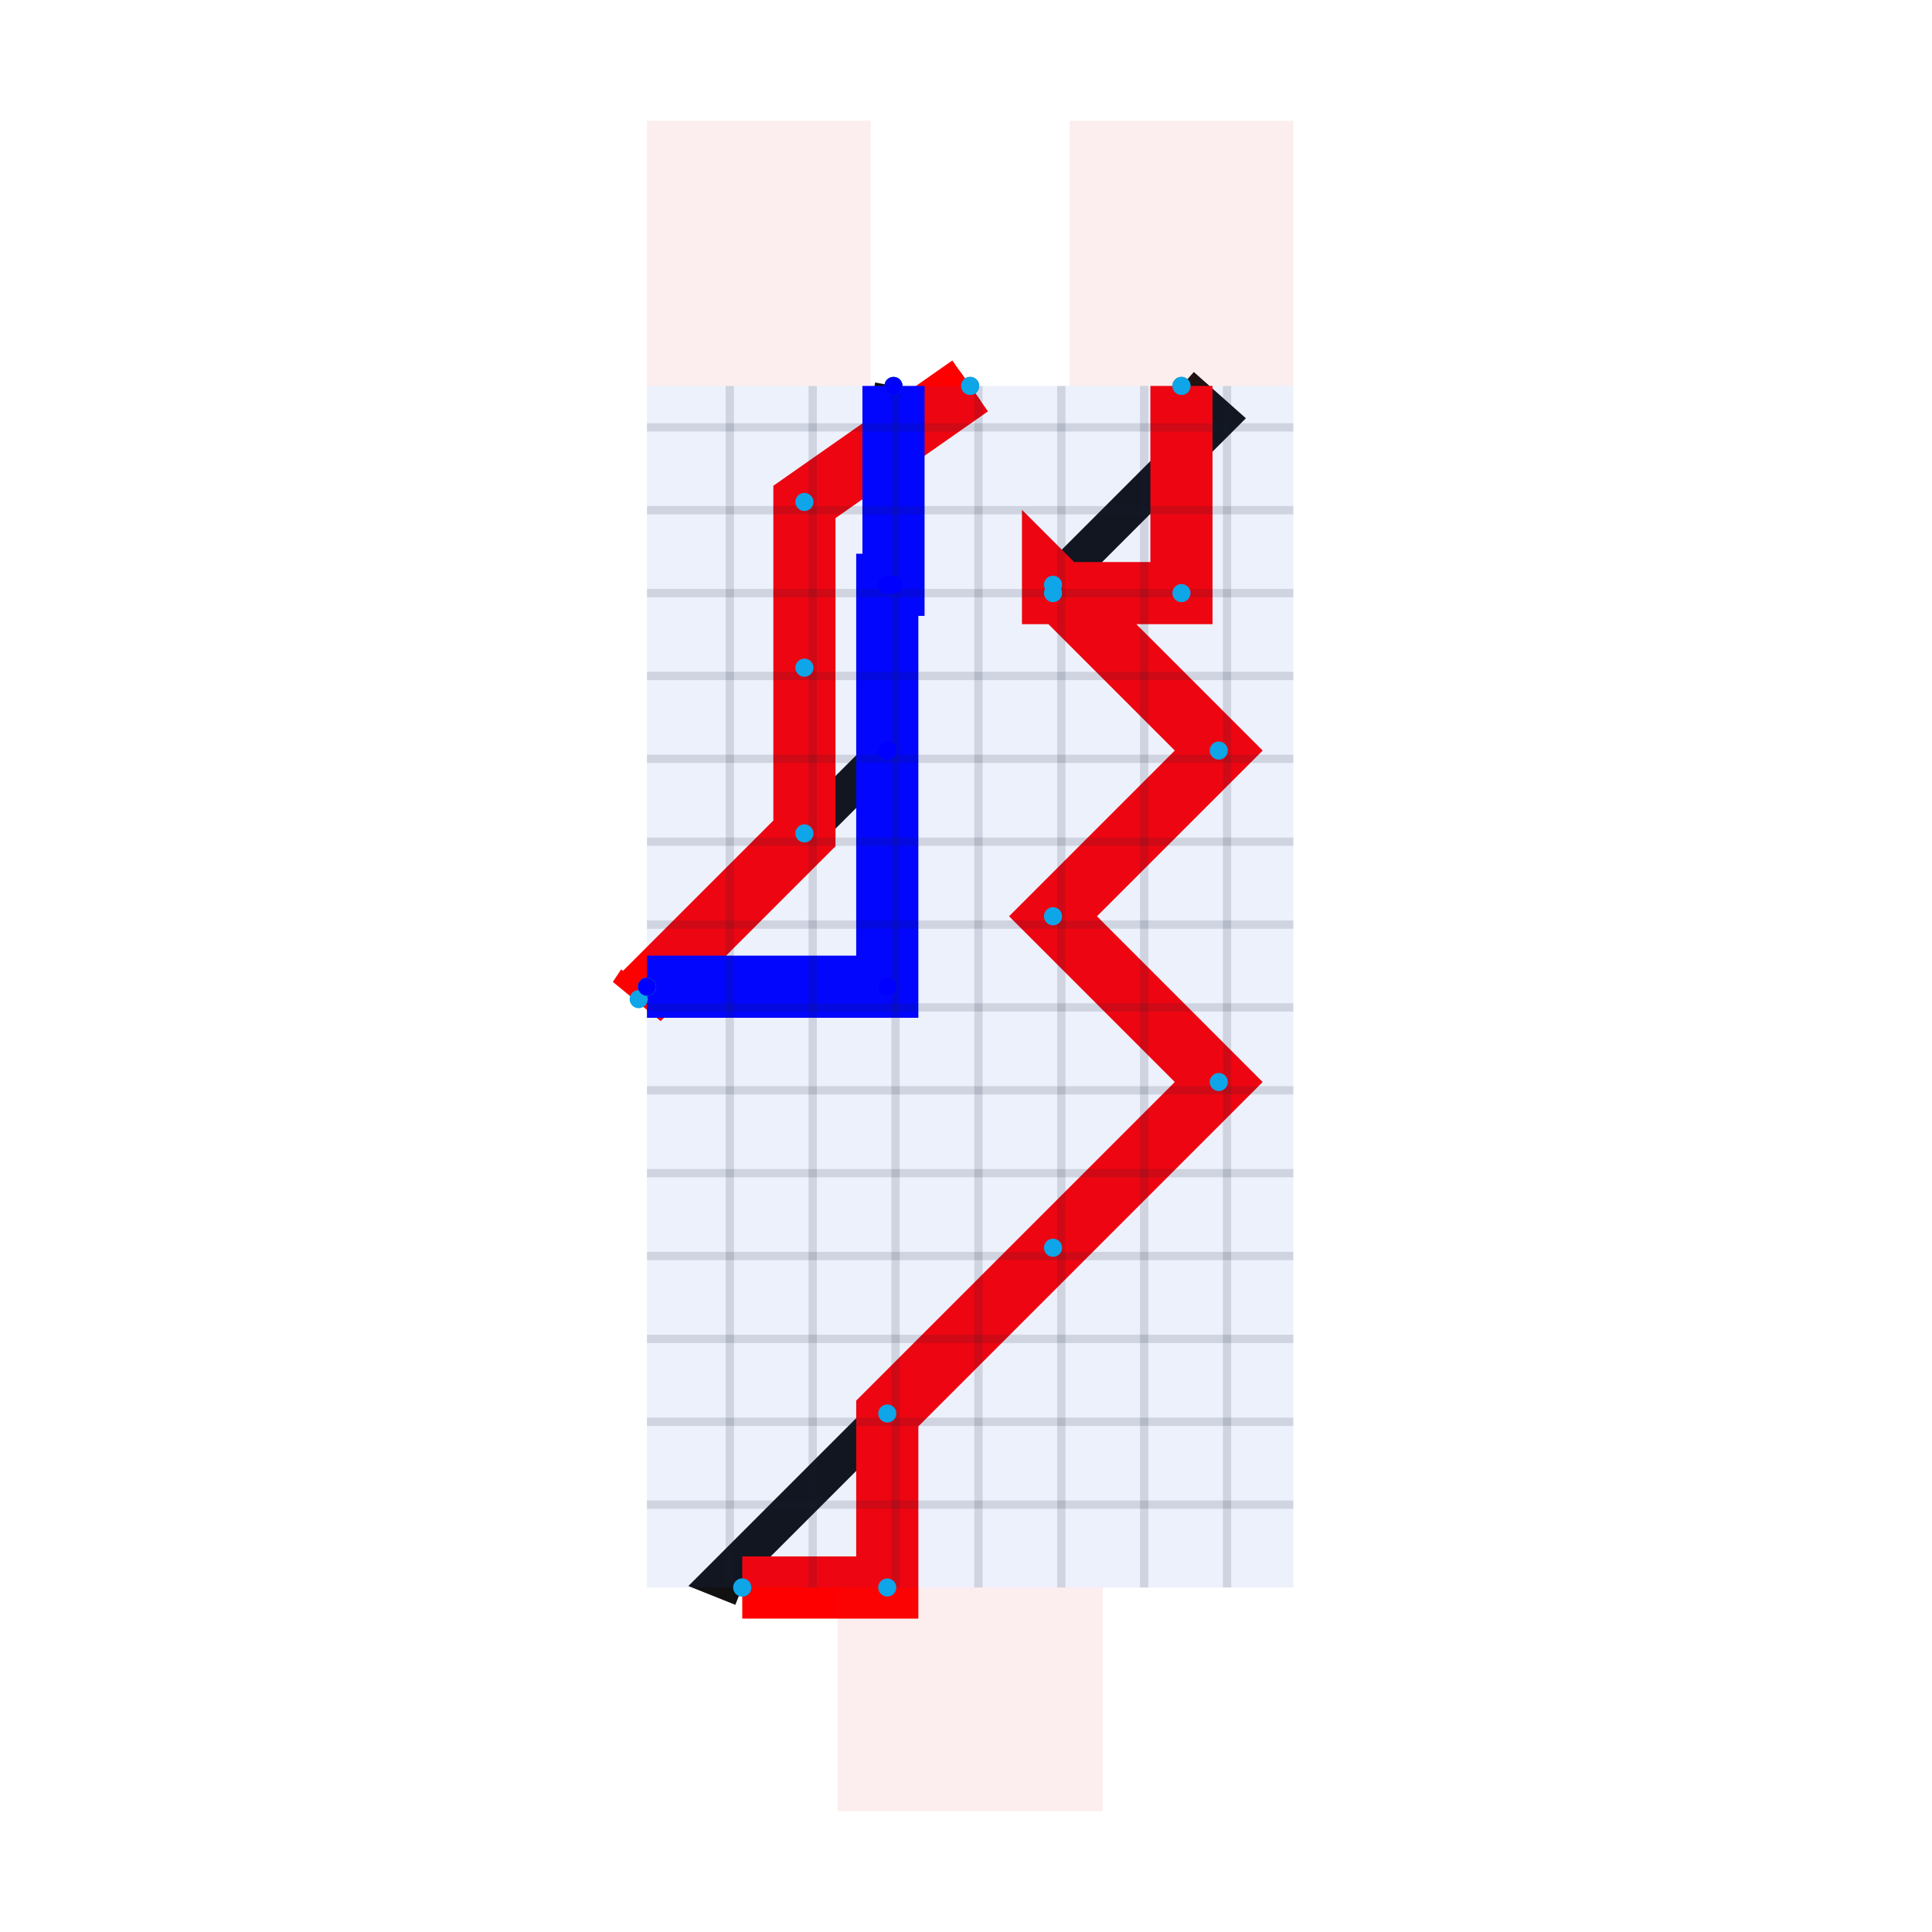
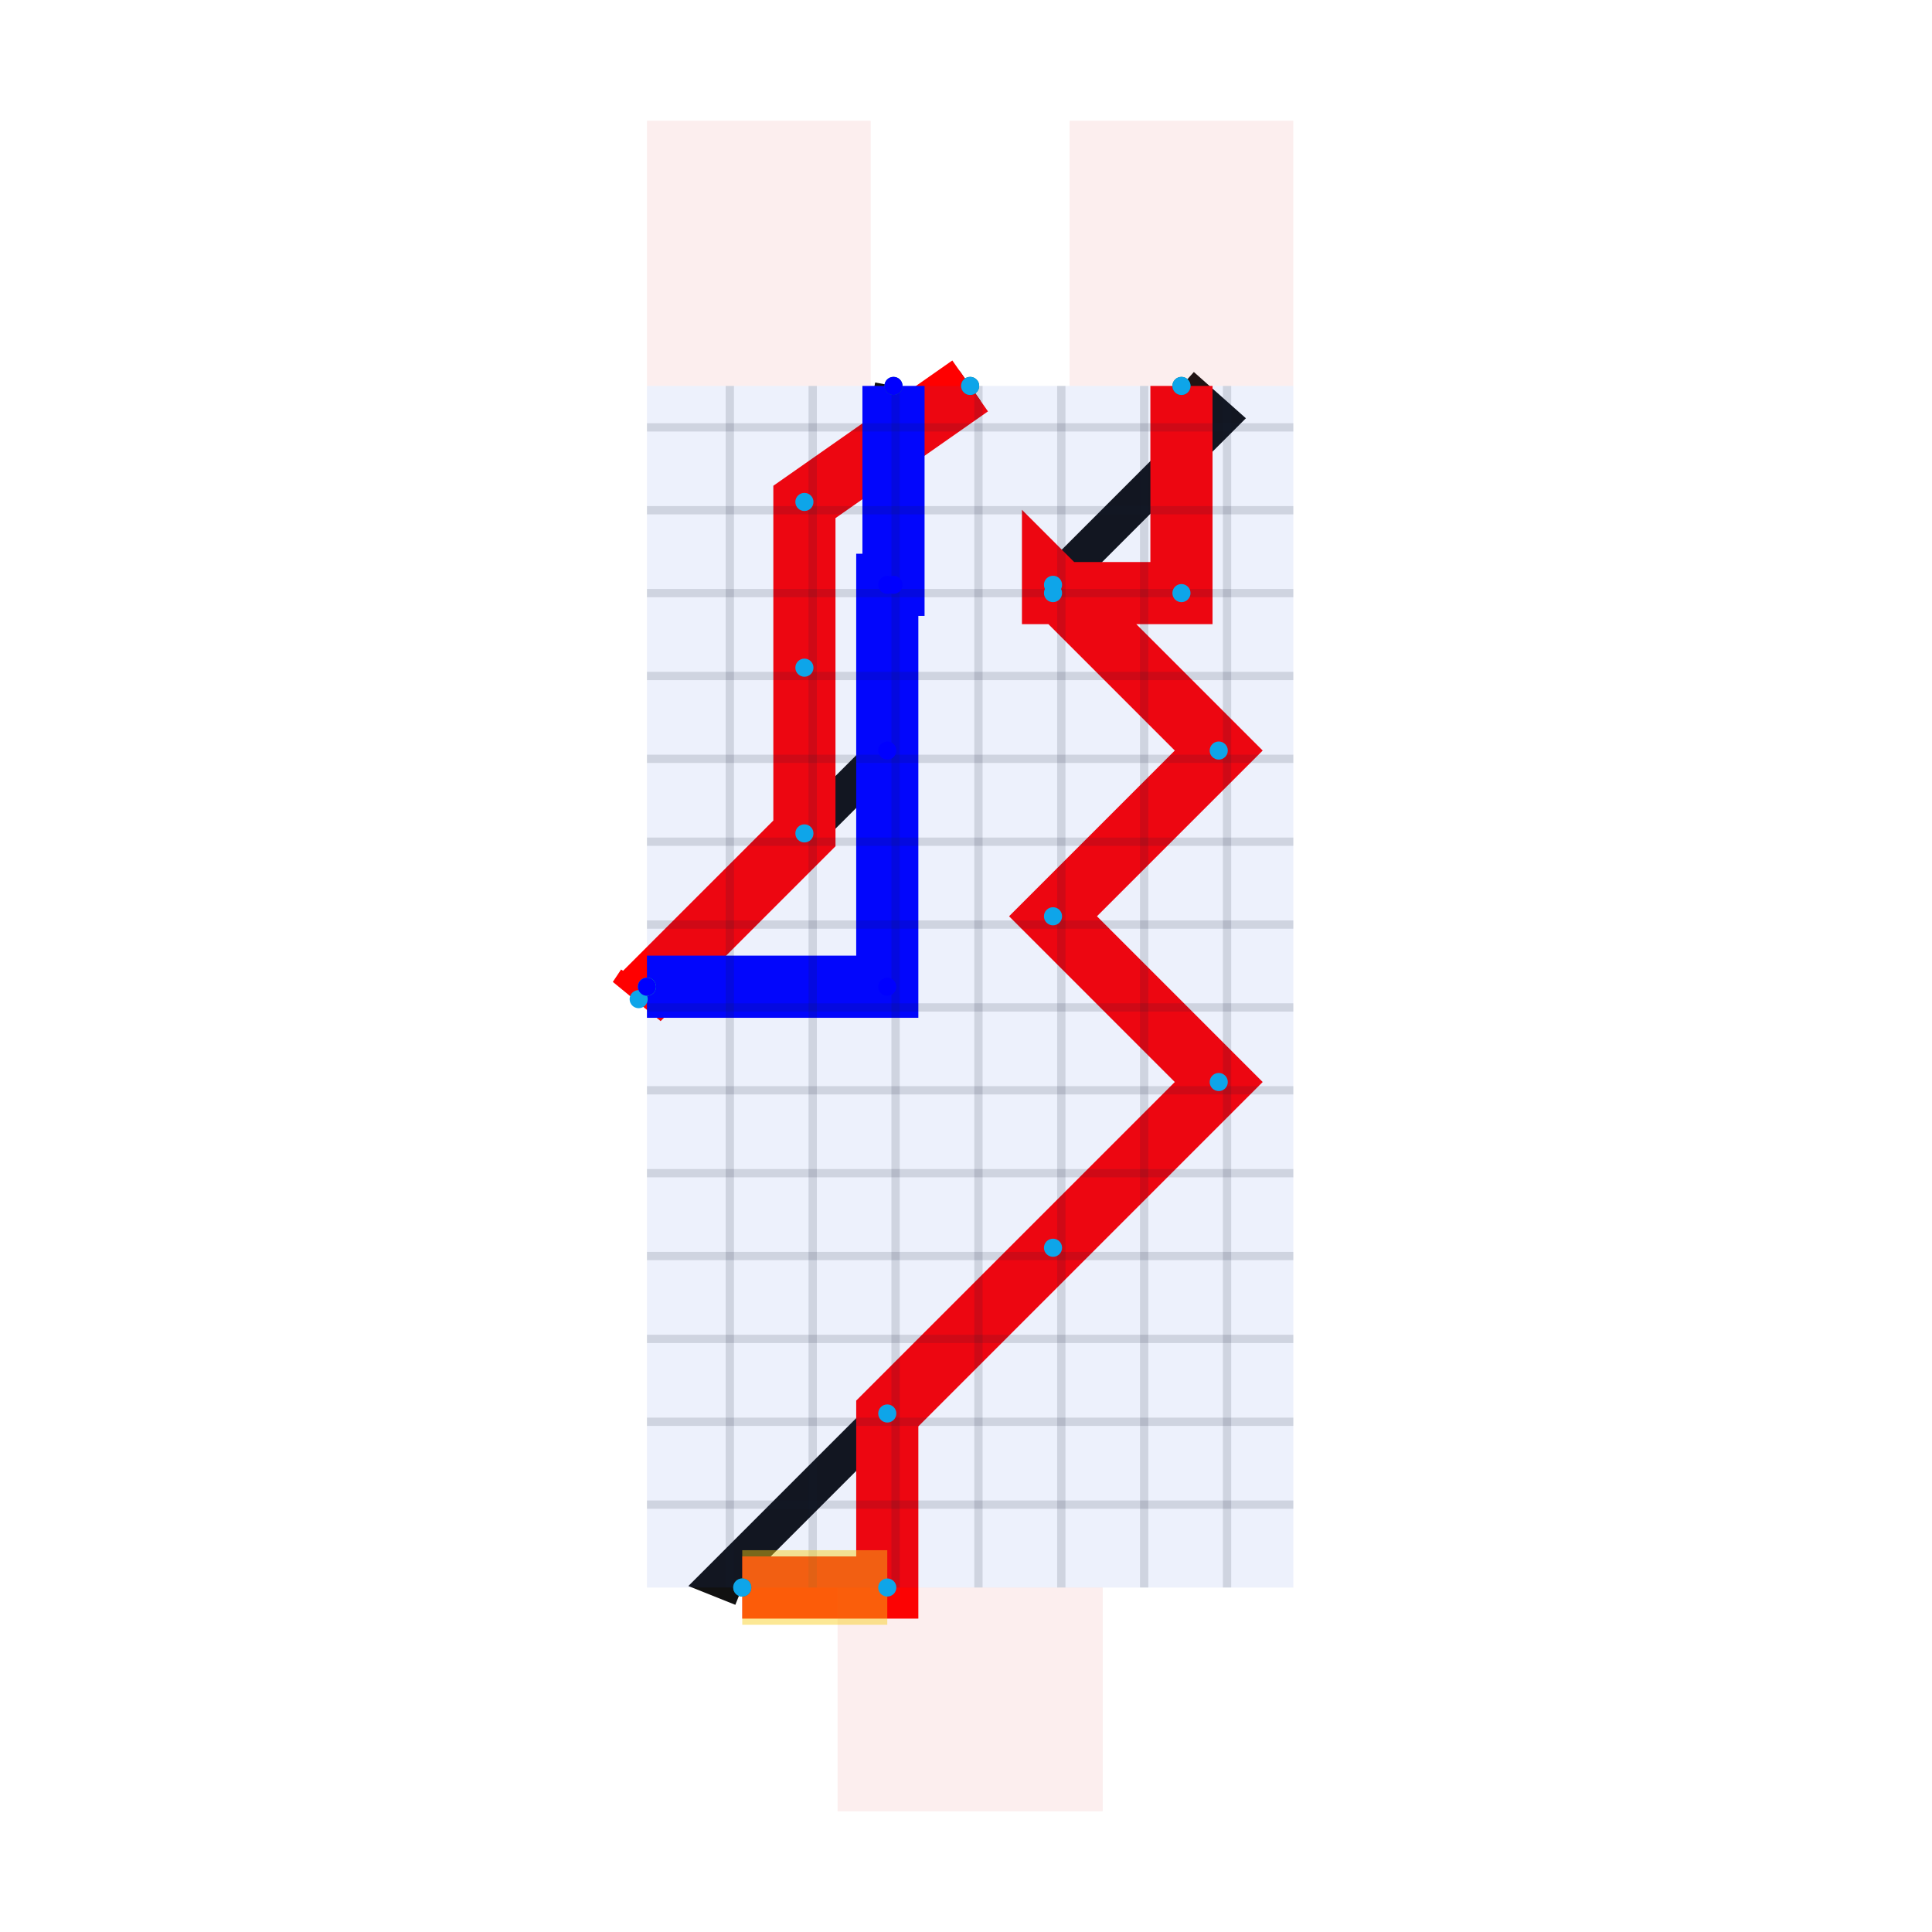
<svg xmlns="http://www.w3.org/2000/svg" width="640" height="640" viewBox="0 0 640 640">
  <rect width="100%" height="100%" fill="white" />
  <g>
    <polyline data-points="9.45,10.780000000000001 9.4,10.8 9.8,11.200000000000001 10.200000000000001,11.600000000000001 10.600000000000001,12.000000000000002 10.200000000000001,12.400000000000002 10.600000000000001,12.800000000000002 10.200000000000001,13.200000000000003 10.600000000000001,13.600000000000003 10.510000000000002,13.68" data-type="line" data-label="original:source_net_6_mst2" points="245.882,525.882 239.02,523.137 293.922,468.235 348.824,413.333 403.725,358.431 348.824,303.529 403.725,248.627 348.824,193.725 403.725,138.824 391.373,127.843" fill="none" stroke="#111111" stroke-width="12.353" />
  </g>
  <g>
    <polyline data-points="9.220000000000002,12.23 9.200000000000001,12.200000000000001 9.600000000000001,12.600000000000001 9.600000000000001,13.000000000000002 9.600000000000001,13.400000000000002 10,13.68" data-type="line" data-label="original:source_net_15_mst0" points="214.314,326.863 211.569,330.98 266.471,276.078 266.471,221.176 266.471,166.275 321.373,127.843" fill="none" stroke="#111111" stroke-width="12.353" />
  </g>
  <g>
    <polyline data-points="9.815,13.68 9.8,13.600000000000001 9.8,13.200000000000001 9.8,12.8 9.4,12.4 9.220000000000002,12.23" data-type="line" data-label="original:source_net_1" points="295.98,127.843 293.922,138.824 293.922,193.725 293.922,248.627 239.02,303.529 214.314,326.863" fill="none" stroke="#111111" stroke-width="12.353" />
  </g>
  <g>
    <polyline data-points="9.45,10.780000000000001 9.8,10.780000000000001 9.8,11.200000000000001 10.200000000000001,11.600000000000001 10.600000000000001,12.000000000000002 10.200000000000001,12.400000000000002 10.600000000000001,12.800000000000002 10.200000000000001,13.200000000000003 10.200000000000001,13.180000000000001 10.510000000000002,13.180000000000001 10.510000000000002,13.68" data-type="line" data-label="source_net_6_mst2" points="245.882,525.882 293.922,525.882 293.922,468.235 348.824,413.333 403.725,358.431 348.824,303.529 403.725,248.627 348.824,193.725 348.824,196.471 391.373,196.471 391.373,127.843" fill="none" stroke="#FF0000" stroke-width="20.588" />
  </g>
  <g>
    <polyline data-points="9.220000000000002,12.23 9.200000000000001,12.200000000000001 9.600000000000001,12.600000000000001 9.600000000000001,13.000000000000002 9.600000000000001,13.400000000000002 10,13.68" data-type="line" data-label="source_net_15_mst0" points="214.314,326.863 211.569,330.98 266.471,276.078 266.471,221.176 266.471,166.275 321.373,127.843" fill="none" stroke="#FF0000" stroke-width="20.588" />
  </g>
  <g>
    <polyline data-points="9.815,13.68 9.815,13.200000000000001 9.8,13.200000000000001 9.8,12.8 9.8,12.23 9.22,12.23" data-type="line" data-label="source_net_1" points="295.98,127.843 295.98,193.725 293.922,193.725 293.922,248.627 293.922,326.863 214.314,326.863" fill="none" stroke="#0000FF" stroke-width="20.588" />
  </g>
  <g>
    <polyline data-points="9.419999999999998,10.780000000000001 9.419999999999998,13.68" data-type="line" data-label="grid:v" points="241.765,525.882 241.765,127.843" fill="none" stroke="rgba(15, 23, 42, 0.14)" stroke-width="2.745" />
  </g>
  <g>
    <polyline data-points="9.619999999999997,10.780000000000001 9.619999999999997,13.68" data-type="line" data-label="grid:v" points="269.216,525.882 269.216,127.843" fill="none" stroke="rgba(15, 23, 42, 0.14)" stroke-width="2.745" />
  </g>
  <g>
    <polyline data-points="9.819999999999997,10.780000000000001 9.819999999999997,13.68" data-type="line" data-label="grid:v" points="296.667,525.882 296.667,127.843" fill="none" stroke="rgba(15, 23, 42, 0.14)" stroke-width="2.745" />
  </g>
  <g>
    <polyline data-points="10.019999999999996,10.780000000000001 10.019999999999996,13.68" data-type="line" data-label="grid:v" points="324.118,525.882 324.118,127.843" fill="none" stroke="rgba(15, 23, 42, 0.14)" stroke-width="2.745" />
  </g>
  <g>
    <polyline data-points="10.219999999999995,10.780000000000001 10.219999999999995,13.68" data-type="line" data-label="grid:v" points="351.569,525.882 351.569,127.843" fill="none" stroke="rgba(15, 23, 42, 0.14)" stroke-width="2.745" />
  </g>
  <g>
    <polyline data-points="10.419999999999995,10.780000000000001 10.419999999999995,13.68" data-type="line" data-label="grid:v" points="379.02,525.882 379.02,127.843" fill="none" stroke="rgba(15, 23, 42, 0.14)" stroke-width="2.745" />
  </g>
  <g>
    <polyline data-points="10.619999999999994,10.780000000000001 10.619999999999994,13.68" data-type="line" data-label="grid:v" points="406.471,525.882 406.471,127.843" fill="none" stroke="rgba(15, 23, 42, 0.14)" stroke-width="2.745" />
  </g>
  <g>
    <polyline data-points="9.219999999999999,10.98 10.780000000000001,10.98" data-type="line" data-label="grid:h" points="214.314,498.431 428.431,498.431" fill="none" stroke="rgba(15, 23, 42, 0.14)" stroke-width="2.745" />
  </g>
  <g>
    <polyline data-points="9.219999999999999,11.18 10.780000000000001,11.18" data-type="line" data-label="grid:h" points="214.314,470.98 428.431,470.98" fill="none" stroke="rgba(15, 23, 42, 0.14)" stroke-width="2.745" />
  </g>
  <g>
    <polyline data-points="9.219999999999999,11.379999999999999 10.780000000000001,11.379999999999999" data-type="line" data-label="grid:h" points="214.314,443.529 428.431,443.529" fill="none" stroke="rgba(15, 23, 42, 0.14)" stroke-width="2.745" />
  </g>
  <g>
    <polyline data-points="9.219999999999999,11.579999999999998 10.780000000000001,11.579999999999998" data-type="line" data-label="grid:h" points="214.314,416.078 428.431,416.078" fill="none" stroke="rgba(15, 23, 42, 0.14)" stroke-width="2.745" />
  </g>
  <g>
    <polyline data-points="9.219999999999999,11.779999999999998 10.780000000000001,11.779999999999998" data-type="line" data-label="grid:h" points="214.314,388.627 428.431,388.627" fill="none" stroke="rgba(15, 23, 42, 0.14)" stroke-width="2.745" />
  </g>
  <g>
    <polyline data-points="9.219999999999999,11.979999999999997 10.780000000000001,11.979999999999997" data-type="line" data-label="grid:h" points="214.314,361.176 428.431,361.176" fill="none" stroke="rgba(15, 23, 42, 0.14)" stroke-width="2.745" />
  </g>
  <g>
    <polyline data-points="9.219999999999999,12.179999999999996 10.780000000000001,12.179999999999996" data-type="line" data-label="grid:h" points="214.314,333.725 428.431,333.725" fill="none" stroke="rgba(15, 23, 42, 0.14)" stroke-width="2.745" />
  </g>
  <g>
    <polyline data-points="9.219999999999999,12.379999999999995 10.780000000000001,12.379999999999995" data-type="line" data-label="grid:h" points="214.314,306.275 428.431,306.275" fill="none" stroke="rgba(15, 23, 42, 0.14)" stroke-width="2.745" />
  </g>
  <g>
    <polyline data-points="9.219999999999999,12.579999999999995 10.780000000000001,12.579999999999995" data-type="line" data-label="grid:h" points="214.314,278.824 428.431,278.824" fill="none" stroke="rgba(15, 23, 42, 0.14)" stroke-width="2.745" />
  </g>
  <g>
    <polyline data-points="9.219999999999999,12.779999999999994 10.780000000000001,12.779999999999994" data-type="line" data-label="grid:h" points="214.314,251.373 428.431,251.373" fill="none" stroke="rgba(15, 23, 42, 0.14)" stroke-width="2.745" />
  </g>
  <g>
    <polyline data-points="9.219999999999999,12.979999999999993 10.780000000000001,12.979999999999993" data-type="line" data-label="grid:h" points="214.314,223.922 428.431,223.922" fill="none" stroke="rgba(15, 23, 42, 0.14)" stroke-width="2.745" />
  </g>
  <g>
    <polyline data-points="9.219999999999999,13.179999999999993 10.780000000000001,13.179999999999993" data-type="line" data-label="grid:h" points="214.314,196.471 428.431,196.471" fill="none" stroke="rgba(15, 23, 42, 0.14)" stroke-width="2.745" />
  </g>
  <g>
    <polyline data-points="9.219999999999999,13.379999999999992 10.780000000000001,13.379999999999992" data-type="line" data-label="grid:h" points="214.314,169.02 428.431,169.02" fill="none" stroke="rgba(15, 23, 42, 0.14)" stroke-width="2.745" />
  </g>
  <g>
    <polyline data-points="9.219999999999999,13.579999999999991 10.780000000000001,13.579999999999991" data-type="line" data-label="grid:h" points="214.314,141.569 428.431,141.569" fill="none" stroke="rgba(15, 23, 42, 0.14)" stroke-width="2.745" />
  </g>
  <g>
    <rect data-type="rect" data-label="cmn_35" data-x="10" data-y="12.23" x="214.314" y="127.843" width="214.118" height="398.039" fill="rgba(29, 78, 216, 0.08)" stroke="#1d4ed8" stroke-width="0.007" />
  </g>
  <g>
    <rect data-type="rect" data-label="obstacle:rect:0" data-x="10" data-y="10.51" x="277.451" y="525.882" width="87.843" height="74.118" fill="rgba(220, 38, 38, 0.08)" stroke="#dc2626" stroke-width="0.007" />
  </g>
  <g>
    <rect data-type="rect" data-label="obstacle:rect:1" data-x="10.51" data-y="14" x="354.314" y="40" width="74.118" height="87.843" fill="rgba(220, 38, 38, 0.08)" stroke="#dc2626" stroke-width="0.007" />
  </g>
  <g>
    <rect data-type="rect" data-label="obstacle:rect:2" data-x="9.49" data-y="14" x="214.314" y="40" width="74.118" height="87.843" fill="rgba(220, 38, 38, 0.08)" stroke="#dc2626" stroke-width="0.007" />
  </g>
  <g>
+     <rect data-type="rect" data-label="boundary-hit:0:0" data-x="9.625" data-y="10.780000000000001" x="245.882" y="513.529" width="48.039" height="24.706" fill="rgba(250, 204, 21, 0.45)" stroke="#b45309" stroke-width="0.007" />
+   </g>
+   <g>
    <circle data-type="point" data-label="source_net_1" data-x="9.815" data-y="13.68" cx="295.98" cy="127.843" r="3" fill="#0f766e" />
  </g>
  <g>
    <circle data-type="point" data-label="source_net_1" data-x="9.220000000000002" data-y="12.23" cx="214.314" cy="326.863" r="3" fill="#0f766e" />
  </g>
  <g>
    <circle data-type="point" data-label="source_net_15_mst0" data-x="9.220000000000002" data-y="12.23" cx="214.314" cy="326.863" r="3" fill="#0f766e" />
  </g>
  <g>
    <circle data-type="point" data-label="source_net_15_mst0" data-x="10" data-y="13.68" cx="321.373" cy="127.843" r="3" fill="#0f766e" />
  </g>
  <g>
    <circle data-type="point" data-label="source_net_6_mst2" data-x="9.45" data-y="10.780000000000001" cx="245.882" cy="525.882" r="3" fill="#0f766e" />
  </g>
  <g>
    <circle data-type="point" data-label="source_net_6_mst2" data-x="10.510000000000002" data-y="13.68" cx="391.373" cy="127.843" r="3" fill="#0f766e" />
  </g>
  <g>
    <circle data-type="point" data-label="" data-x="9.45" data-y="10.780000000000001" cx="245.882" cy="525.882" r="3" fill="#0ea5e9" />
  </g>
  <g>
    <circle data-type="point" data-label="" data-x="9.8" data-y="10.780000000000001" cx="293.922" cy="525.882" r="3" fill="#0ea5e9" />
  </g>
  <g>
    <circle data-type="point" data-label="" data-x="9.8" data-y="11.200000000000001" cx="293.922" cy="468.235" r="3" fill="#0ea5e9" />
  </g>
  <g>
    <circle data-type="point" data-label="" data-x="10.200000000000001" data-y="11.600000000000001" cx="348.824" cy="413.333" r="3" fill="#0ea5e9" />
  </g>
  <g>
    <circle data-type="point" data-label="" data-x="10.600000000000001" data-y="12.000000000000002" cx="403.725" cy="358.431" r="3" fill="#0ea5e9" />
  </g>
  <g>
    <circle data-type="point" data-label="" data-x="10.200000000000001" data-y="12.400000000000002" cx="348.824" cy="303.529" r="3" fill="#0ea5e9" />
  </g>
  <g>
    <circle data-type="point" data-label="" data-x="10.600000000000001" data-y="12.800000000000002" cx="403.725" cy="248.627" r="3" fill="#0ea5e9" />
  </g>
  <g>
    <circle data-type="point" data-label="" data-x="10.200000000000001" data-y="13.200000000000003" cx="348.824" cy="193.725" r="3" fill="#0ea5e9" />
  </g>
  <g>
    <circle data-type="point" data-label="" data-x="10.200000000000001" data-y="13.180000000000001" cx="348.824" cy="196.471" r="3" fill="#0ea5e9" />
  </g>
  <g>
    <circle data-type="point" data-label="" data-x="10.510000000000002" data-y="13.180000000000001" cx="391.373" cy="196.471" r="3" fill="#0ea5e9" />
  </g>
  <g>
    <circle data-type="point" data-label="" data-x="10.510000000000002" data-y="13.68" cx="391.373" cy="127.843" r="3" fill="#0ea5e9" />
  </g>
  <g>
    <circle data-type="point" data-label="" data-x="9.220000000000002" data-y="12.23" cx="214.314" cy="326.863" r="3" fill="#0ea5e9" />
  </g>
  <g>
    <circle data-type="point" data-label="" data-x="9.200000000000001" data-y="12.200000000000001" cx="211.569" cy="330.98" r="3" fill="#0ea5e9" />
  </g>
  <g>
    <circle data-type="point" data-label="" data-x="9.600000000000001" data-y="12.600000000000001" cx="266.471" cy="276.078" r="3" fill="#0ea5e9" />
  </g>
  <g>
    <circle data-type="point" data-label="" data-x="9.600000000000001" data-y="13.000000000000002" cx="266.471" cy="221.176" r="3" fill="#0ea5e9" />
  </g>
  <g>
    <circle data-type="point" data-label="" data-x="9.600000000000001" data-y="13.400000000000002" cx="266.471" cy="166.275" r="3" fill="#0ea5e9" />
  </g>
  <g>
    <circle data-type="point" data-label="" data-x="10" data-y="13.68" cx="321.373" cy="127.843" r="3" fill="#0ea5e9" />
  </g>
  <g>
    <circle data-type="point" data-label="" data-x="9.815" data-y="13.68" cx="295.98" cy="127.843" r="3" fill="#0000FF" />
  </g>
  <g>
    <circle data-type="point" data-label="" data-x="9.815" data-y="13.200000000000001" cx="295.98" cy="193.725" r="3" fill="#0000FF" />
  </g>
  <g>
    <circle data-type="point" data-label="" data-x="9.8" data-y="13.200000000000001" cx="293.922" cy="193.725" r="3" fill="#0000FF" />
  </g>
  <g>
    <circle data-type="point" data-label="" data-x="9.8" data-y="12.8" cx="293.922" cy="248.627" r="3" fill="#0000FF" />
  </g>
  <g>
    <circle data-type="point" data-label="" data-x="9.8" data-y="12.23" cx="293.922" cy="326.863" r="3" fill="#0000FF" />
  </g>
  <g>
    <circle data-type="point" data-label="" data-x="9.22" data-y="12.23" cx="214.314" cy="326.863" r="3" fill="#0000FF" />
  </g>
  <g id="crosshair" style="display: none">
    <line id="crosshair-h" y1="0" y2="640" stroke="#666" stroke-width="0.5" />
    <line id="crosshair-v" x1="0" x2="640" stroke="#666" stroke-width="0.5" />
    <text id="coordinates" font-family="monospace" font-size="12" fill="#666" />
  </g>
</svg>
